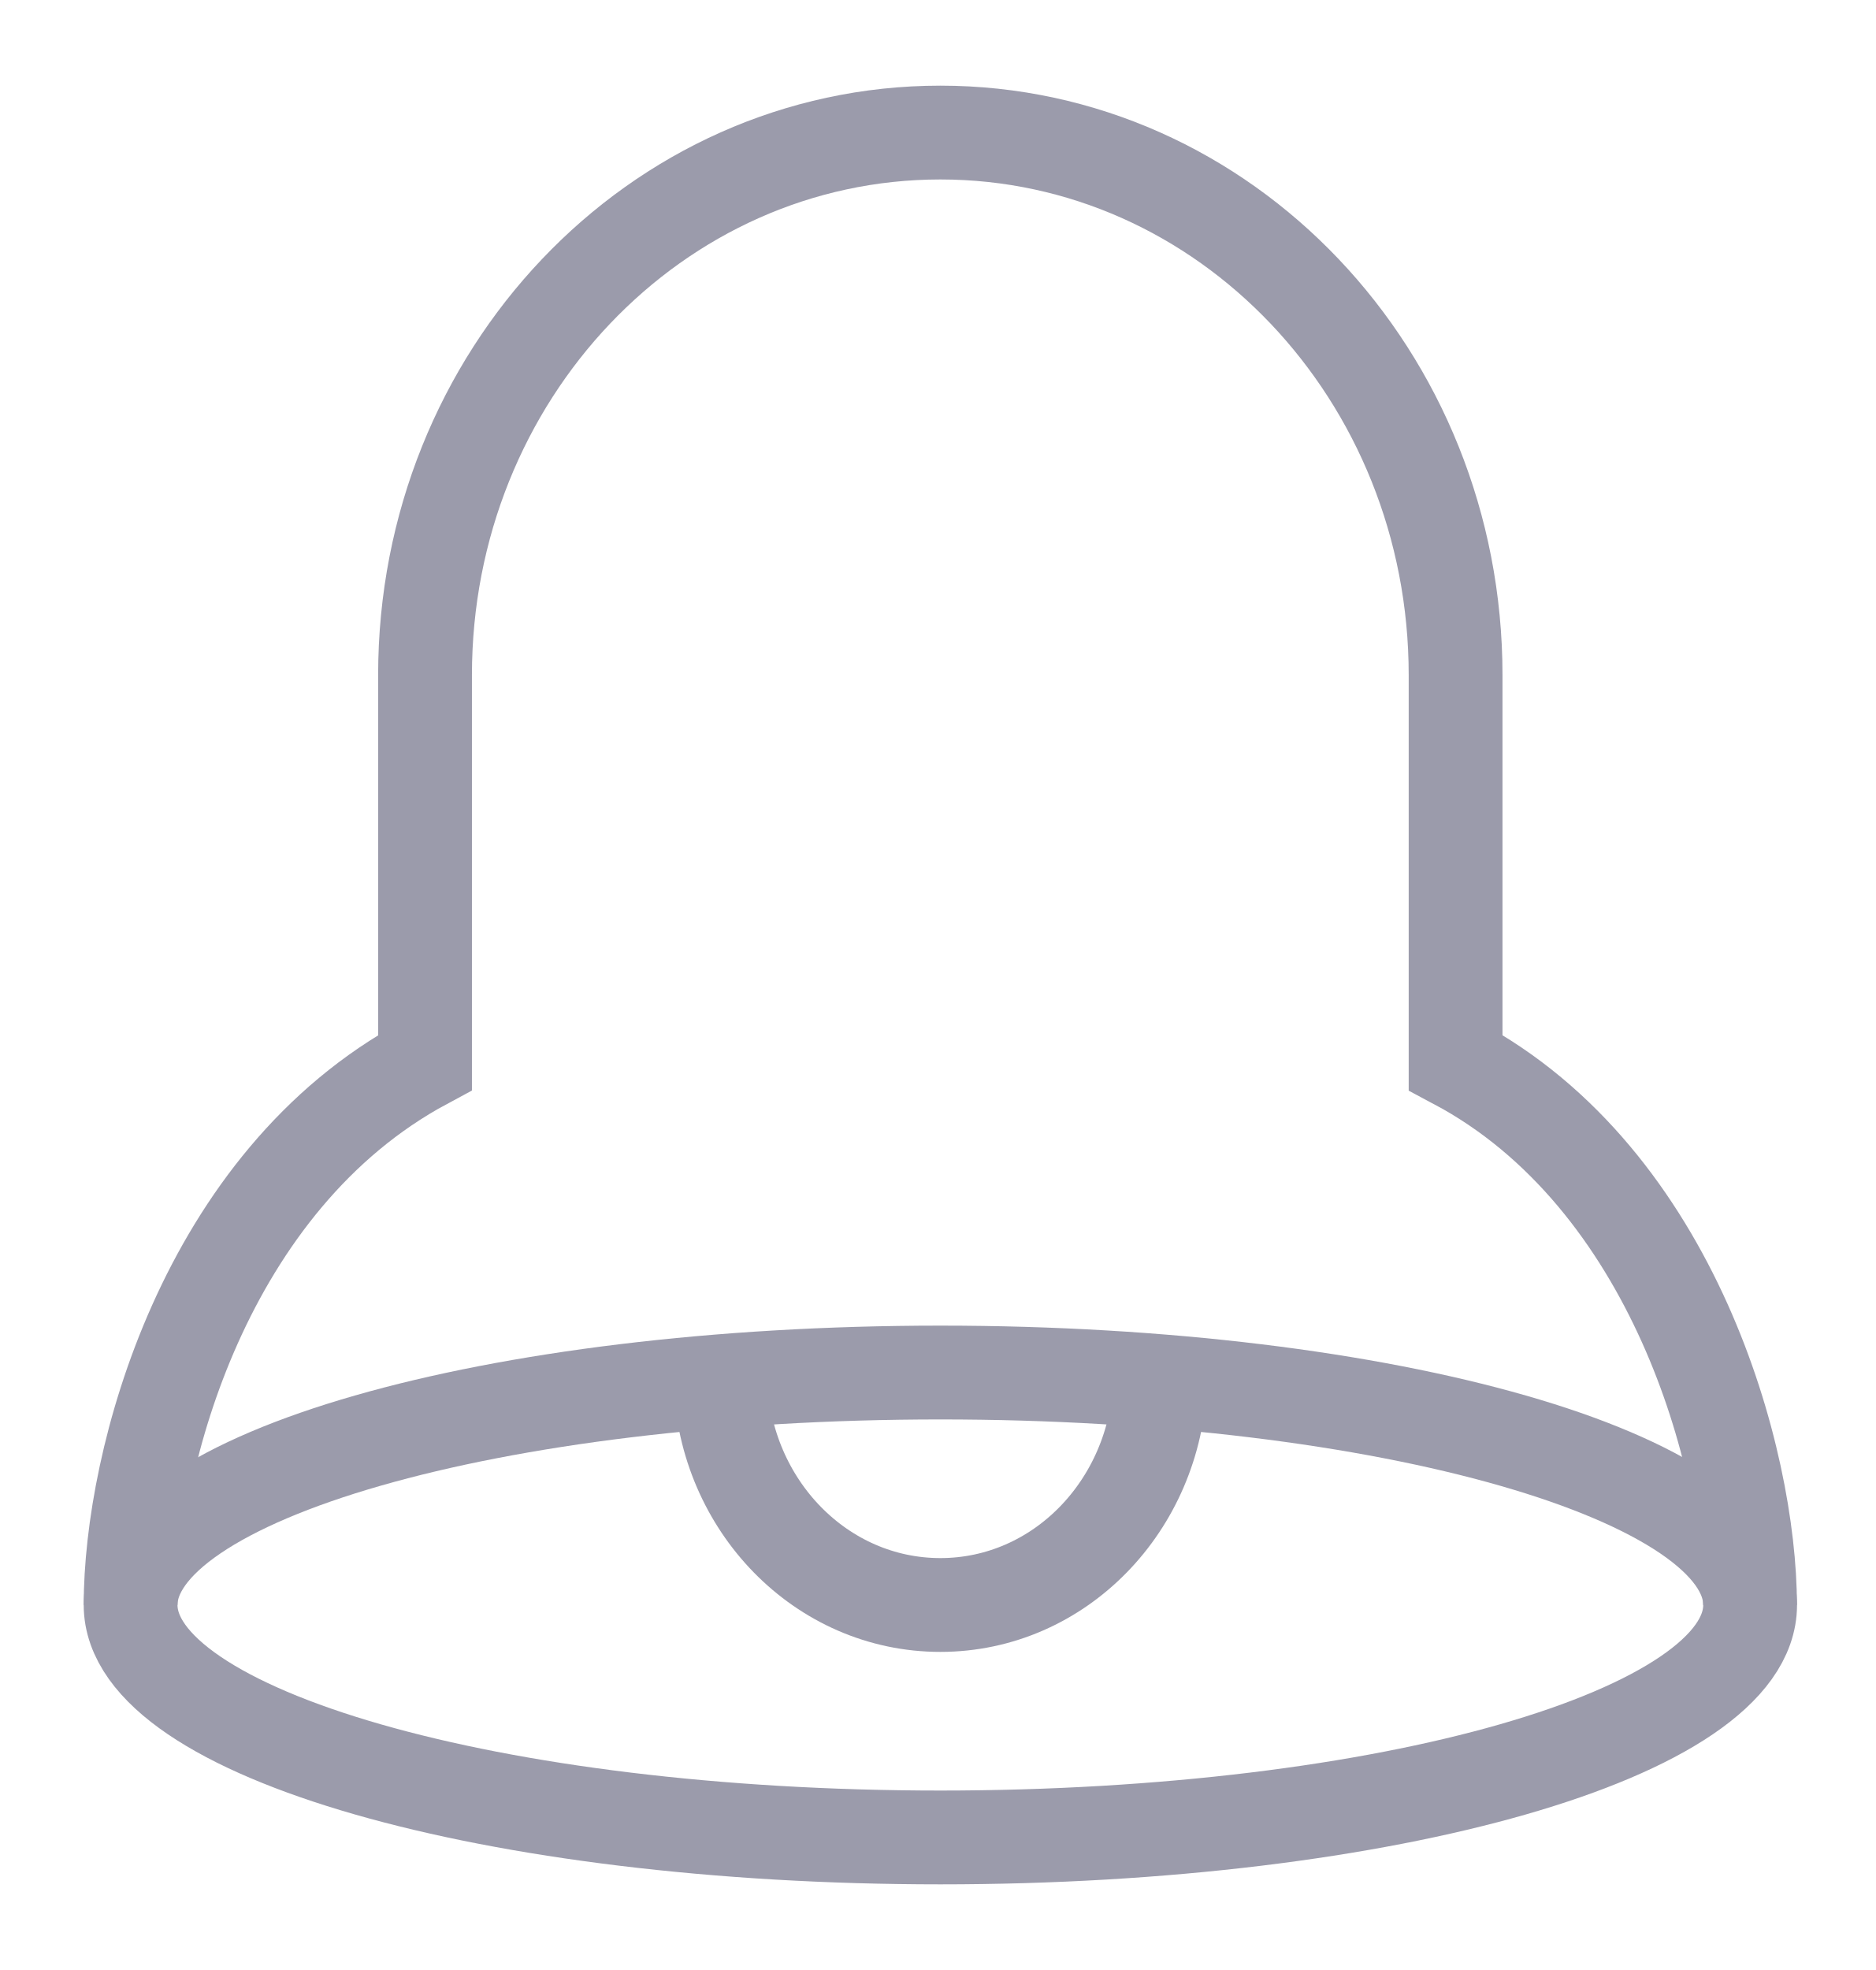
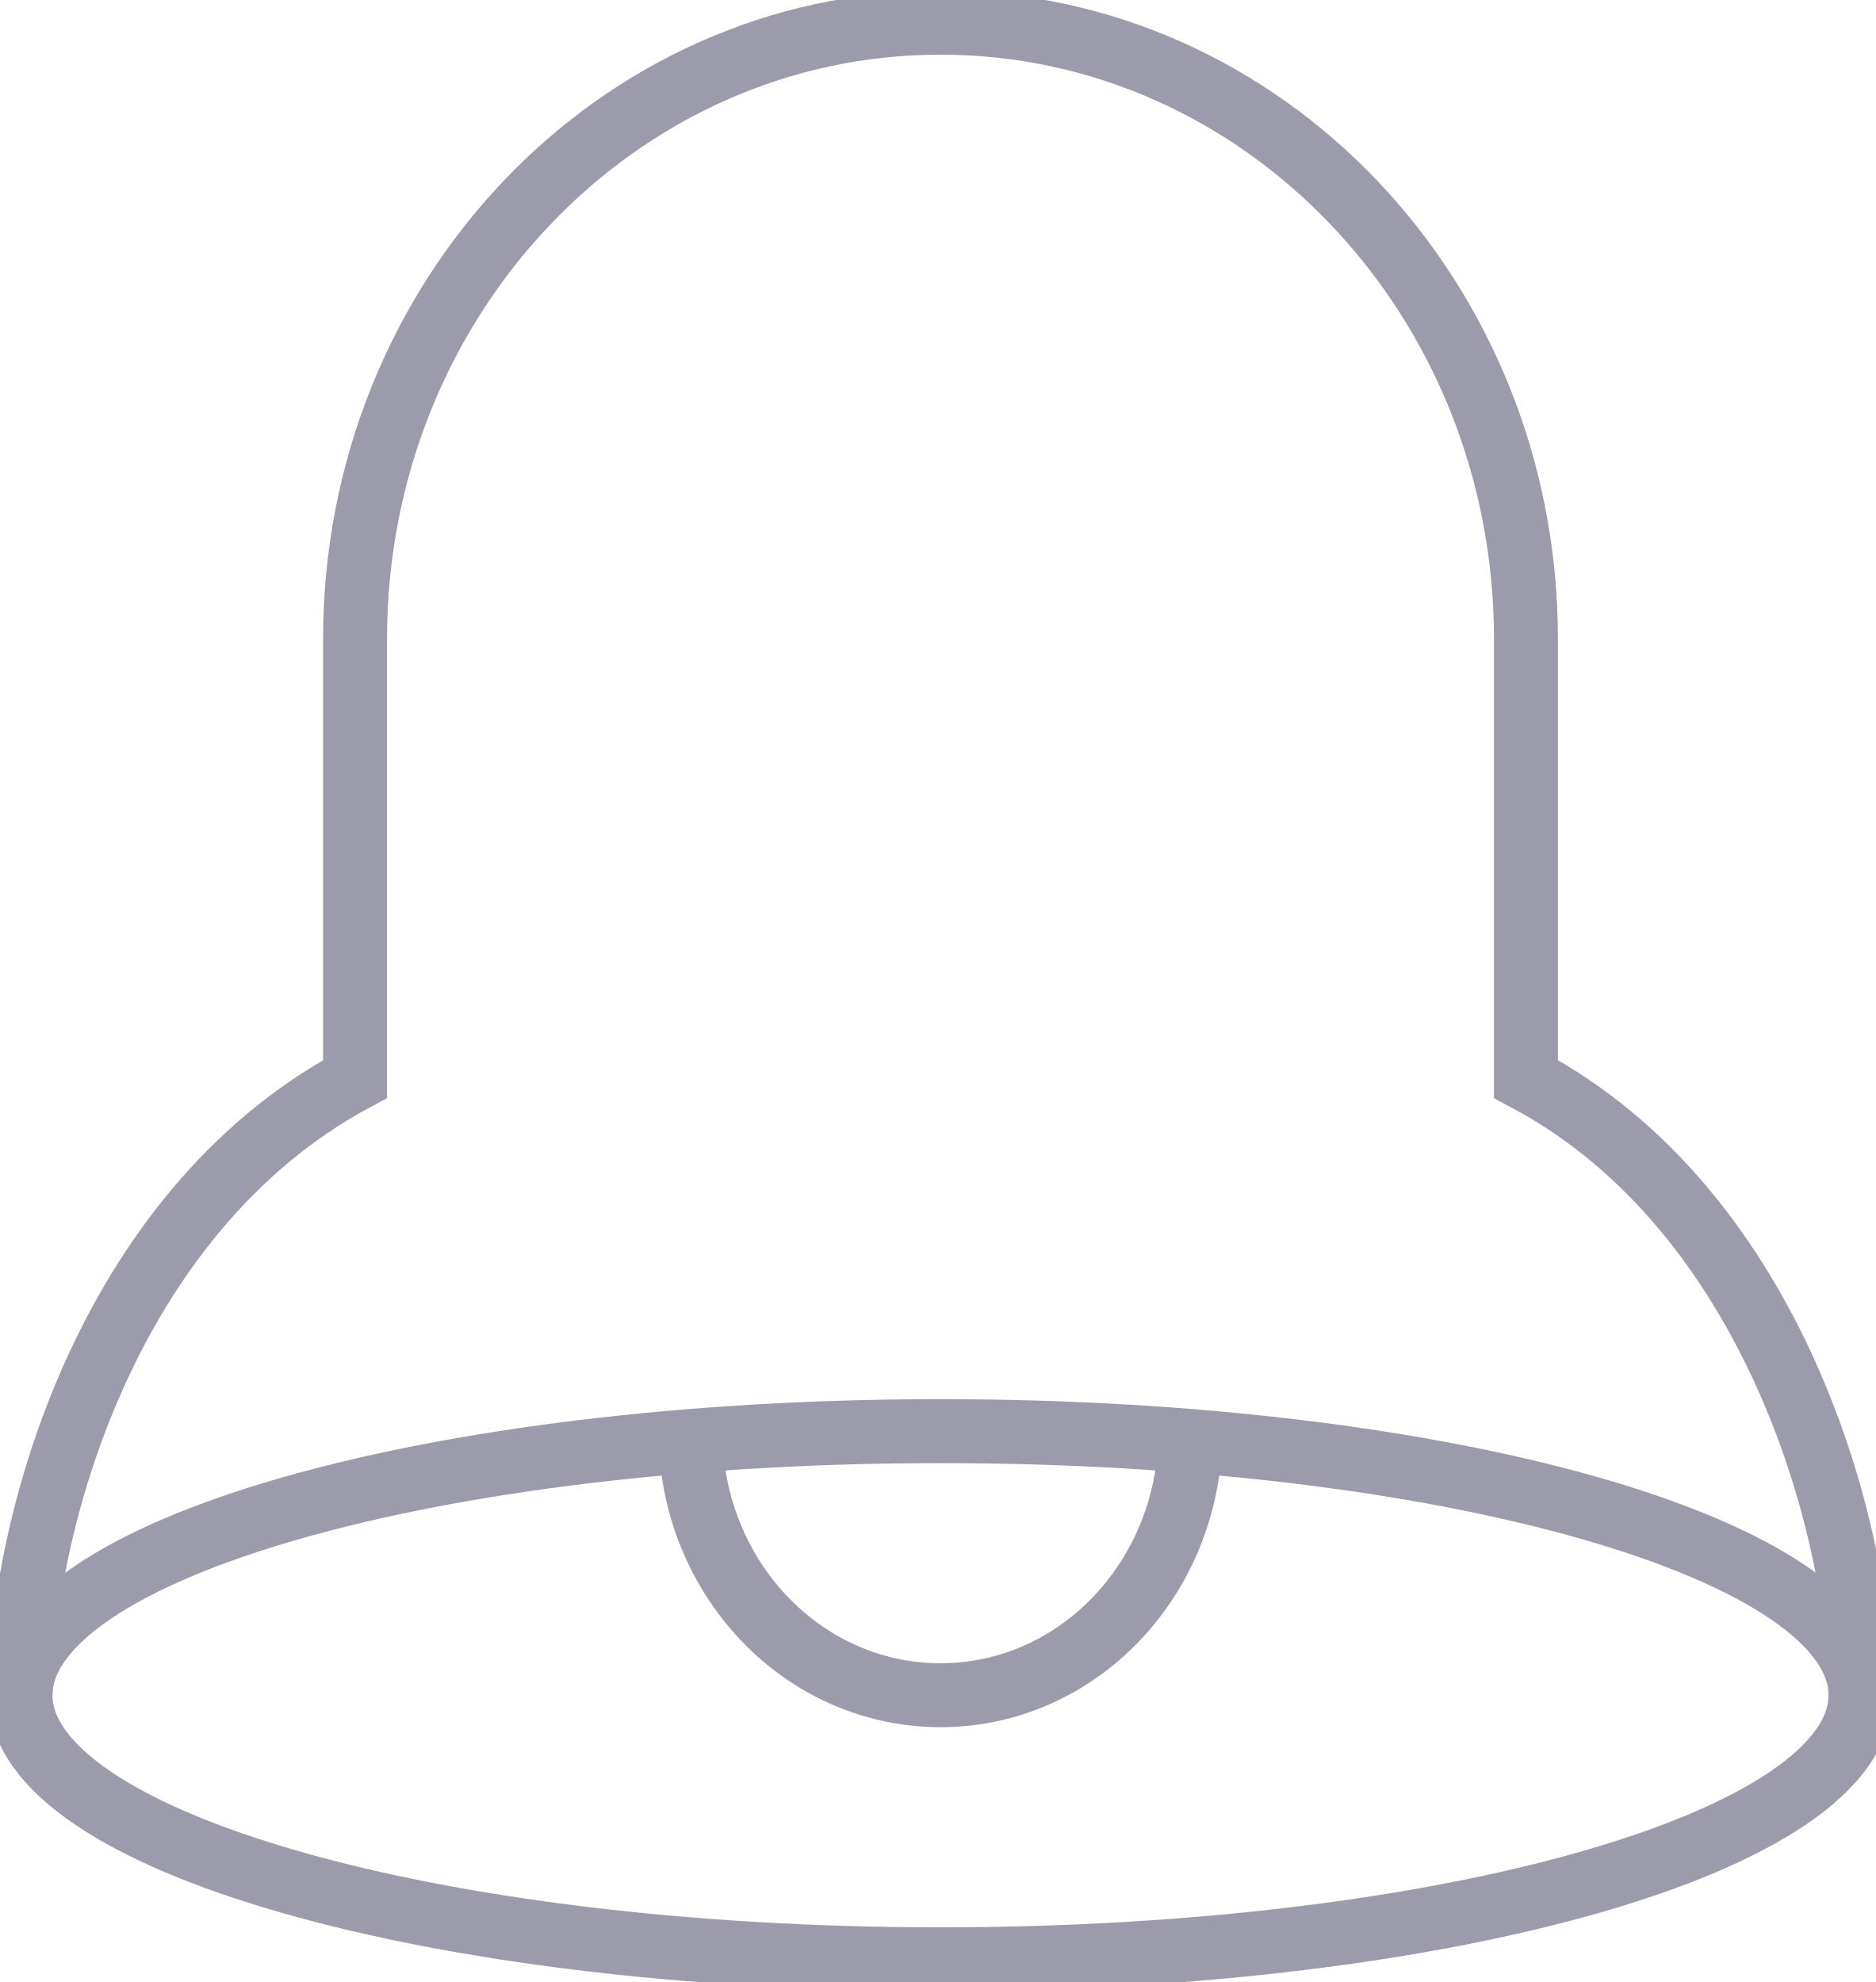
- <svg xmlns="http://www.w3.org/2000/svg" width="20px" height="21px" viewBox="0 0 20 21" version="1.1">
+ <svg xmlns="http://www.w3.org/2000/svg" width="88px" height="93px" viewBox="0 0 88 93" version="1.1">
  <defs />
-   <g id="Page-1" stroke="none" stroke-width="1" fill="none" fill-rule="evenodd">
-     <g id="Icons" transform="translate(-542, -768)" stroke="#9b9bab">
-       <g id="icons/list-items/sync" transform="translate(543, 769)">
-         <g id="Group" transform="translate(0.392391, 0.413043)">
-           <path d="M6.288,13.312 C6.336,14.636 7.364,15.696 8.633,15.696 C9.902,15.696 10.927,14.636 10.976,13.312" id="Shape" />
-           <path d="M17.265,15.696 C17.265,14.157 16.456,11.152 14.126,9.913 L14.126,5.783 C14.126,2.589 11.667,0 8.633,0 C5.599,0 3.139,2.589 3.139,5.783 L3.139,9.913 C0.785,11.178 0,14.157 0,15.696" id="Shape" />
-           <ellipse id="Oval" cx="8.633" cy="15.696" rx="8.633" ry="2.478" />
-         </g>
+   <g id="Icons" stroke="none" stroke-width="1" fill="none" fill-rule="evenodd">
+     <g id="img/icon-notifications" stroke="#9B9BAB" stroke-width="3">
+       <g id="icon-notifications" transform="translate(0, 1)">
+         <path d="M32.4,66.627 C32.64,73.244 37.78,78.543 44.125,78.543 C50.47,78.543 55.599,73.244 55.842,66.627" id="Shape" />
+         <path d="M87.288,78.543 C87.288,70.848 83.242,55.826 71.592,49.63 L71.592,28.978 C71.592,13.01 59.295,0.065 44.125,0.065 C28.955,0.065 16.658,13.01 16.658,28.978 L16.658,49.63 C4.886,55.954 0.962,70.848 0.962,78.543" id="Shape" />
+         <ellipse id="Oval" cx="44.125" cy="78.543" rx="43.163" ry="12.391" />
      </g>
    </g>
+     <g id="Text" transform="translate(-1239, -548)" />
  </g>
</svg>
